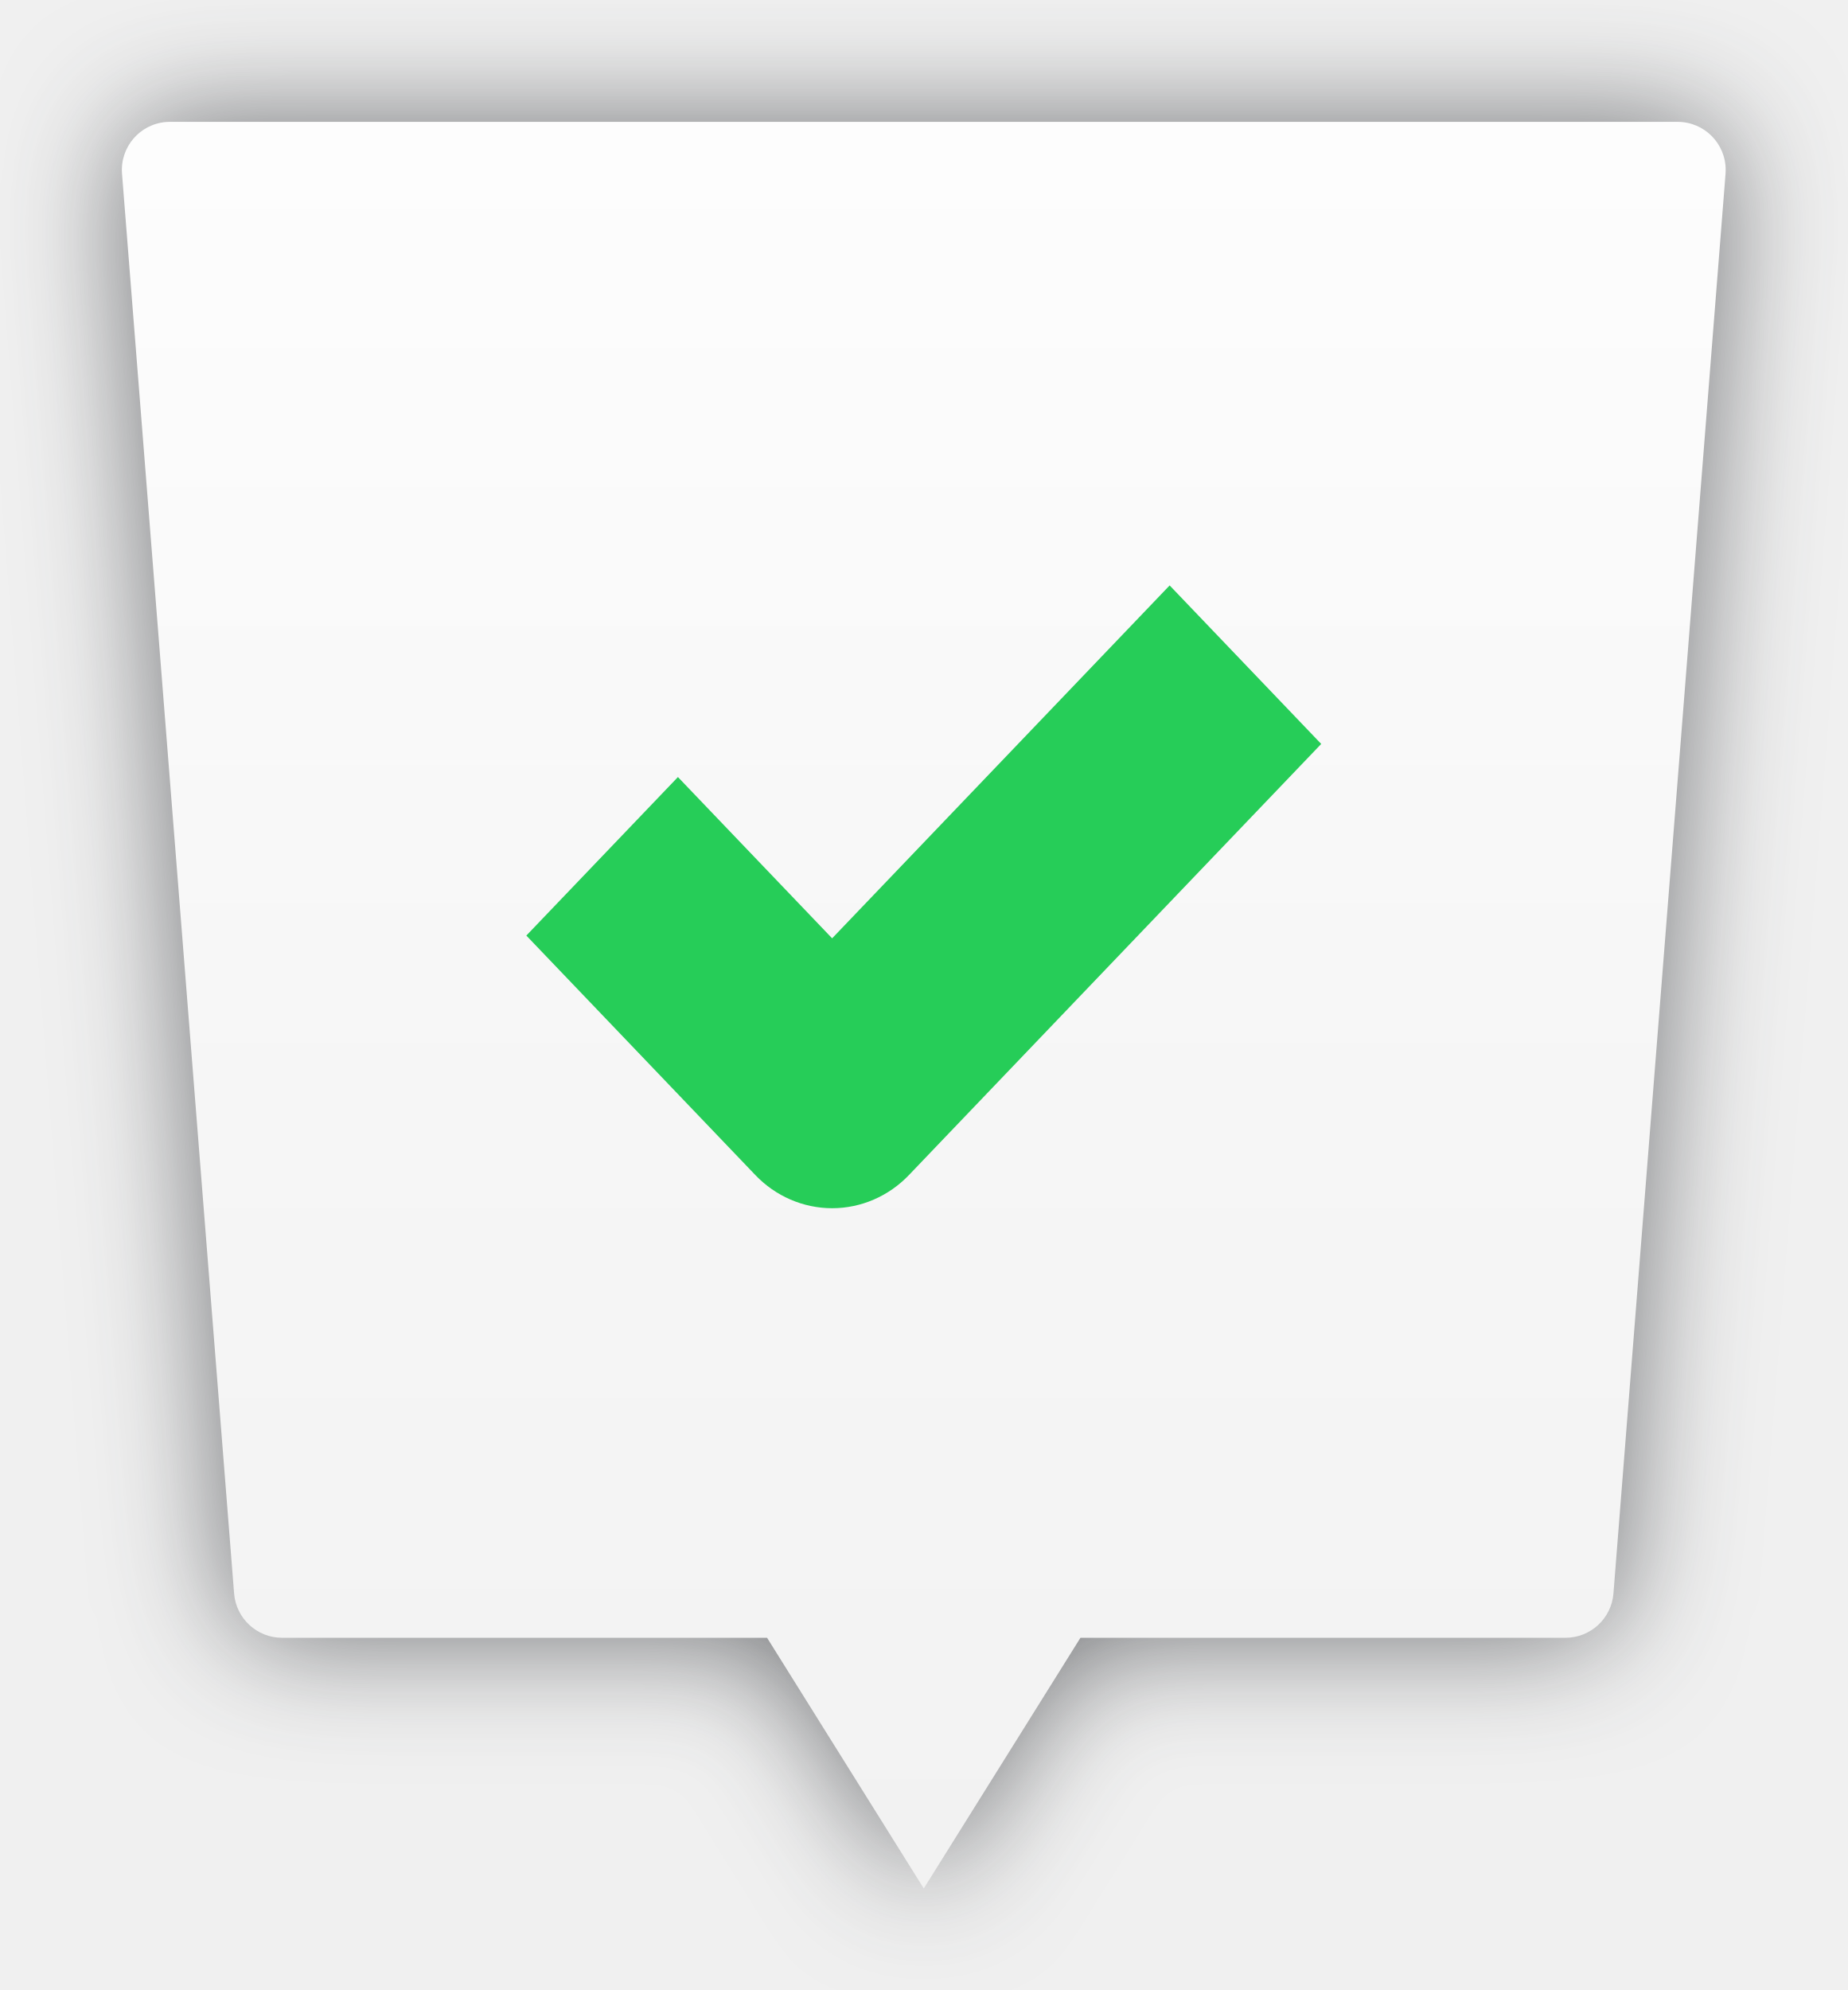
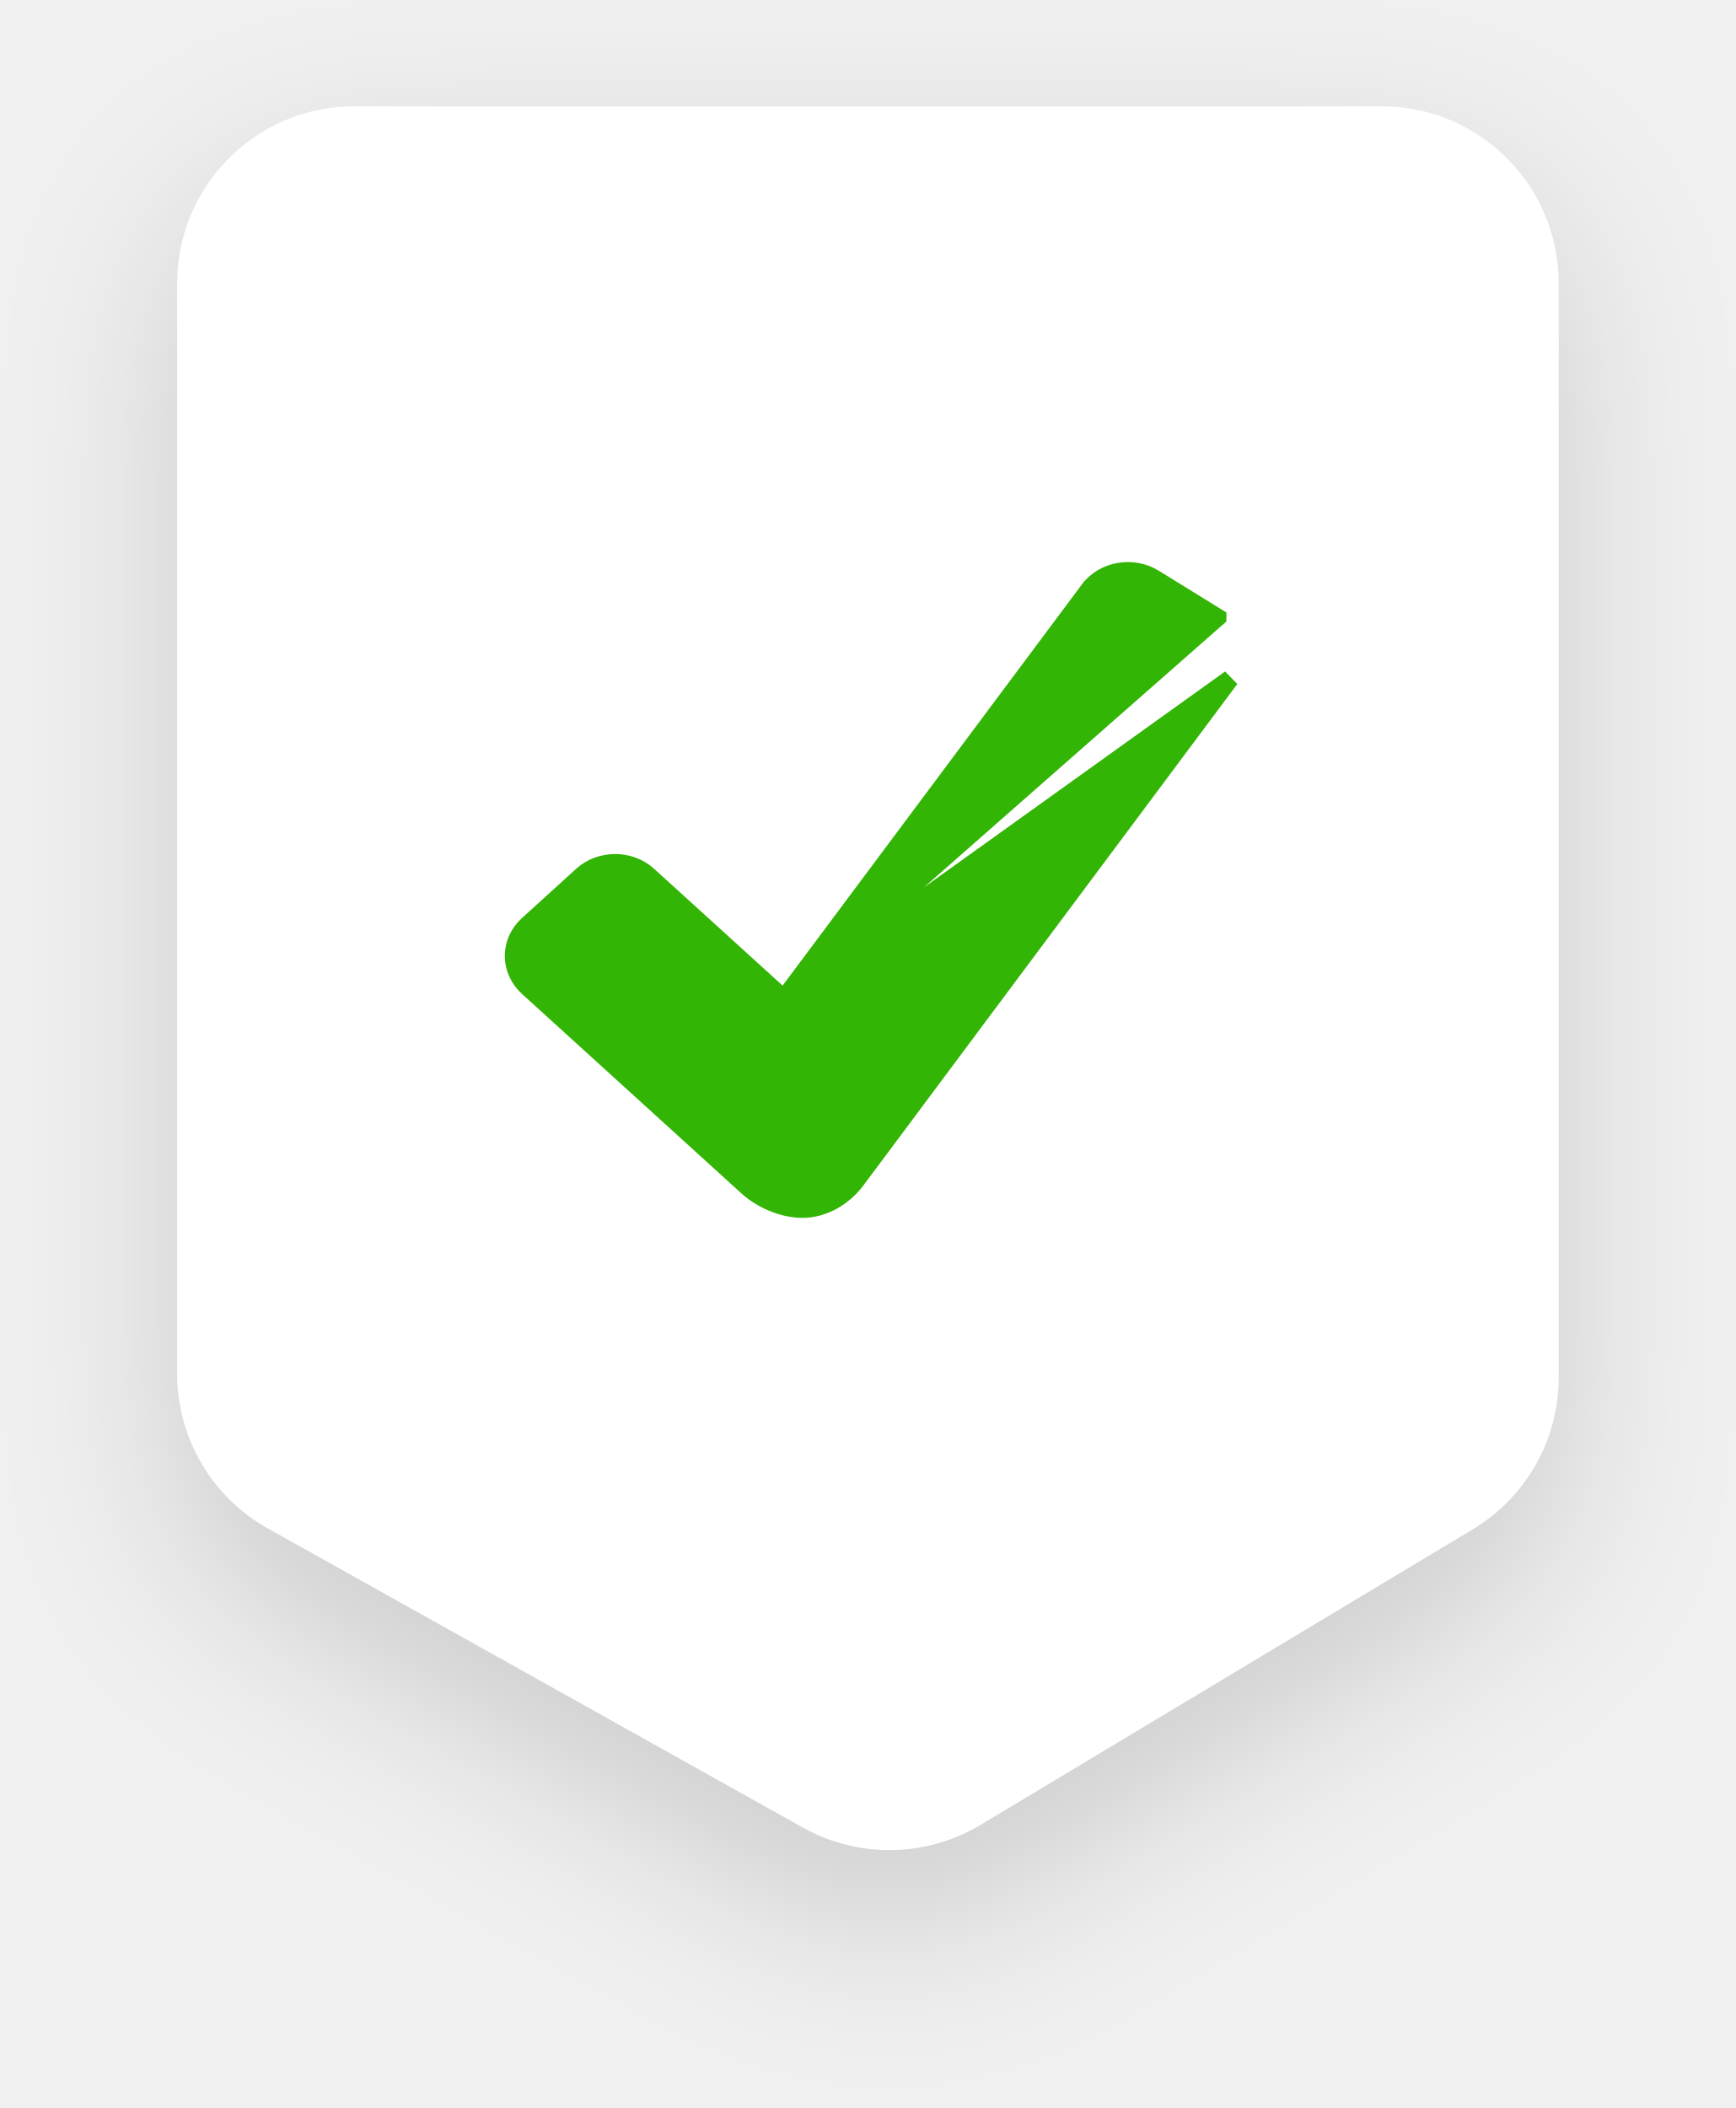
- <svg xmlns="http://www.w3.org/2000/svg" xmlns:xlink="http://www.w3.org/1999/xlink" width="91" height="98" viewBox="0 0 91 98">
+ <svg xmlns="http://www.w3.org/2000/svg" width="98" height="119" viewBox="0 0 98 119" fill="none">
+   <g filter="url(#filter0_d)">
+     <path d="M10 16C10 10.477 14.477 6 20 6H78C83.523 6 88 10.477 88 16V77.76C88 81.271 86.158 84.525 83.148 86.333L55.361 103.017C52.288 104.862 48.463 104.921 45.334 103.172L15.12 86.282C11.959 84.514 10 81.175 10 77.553V16Z" fill="white" />
+   </g>
+   <path d="M44.255 56.379L61.482 33.288C61.482 33.288 61.483 33.288 61.483 33.288C62.311 32.172 63.962 31.906 65.158 32.642L65.159 32.643L68.74 34.855C68.74 34.855 68.74 34.855 68.74 34.855L68.74 34.856L44.255 56.379ZM44.255 56.379L36.594 49.416C35.56 48.476 33.896 48.476 32.862 49.416L29.796 52.203C28.734 53.168 28.736 54.758 29.794 55.729L29.796 55.73L42.203 67.008C42.977 67.711 44.186 68.251 45.309 68.251C46.476 68.251 47.605 67.594 48.322 66.649L48.325 66.646L69.455 38.312L44.255 56.379Z" fill="#33B505" stroke="#33B505" />
  <defs>
-     <linearGradient id="prefix__c" x1="50%" x2="50%" y1=".224%" y2="100%">
-       <stop offset="0%" stop-color="#FDFDFD" />
-       <stop offset="56.058%" stop-color="#F6F6F6" />
-       <stop offset="100%" stop-color="#F2F2F2" />
-     </linearGradient>
-     <filter id="prefix__a" width="122.8%" height="120.7%" x="-11.4%" y="-10.3%" filterUnits="objectBoundingBox">
-       <feOffset in="SourceAlpha" result="shadowOffsetOuter1" />
-       <feGaussianBlur in="shadowOffsetOuter1" result="shadowBlurOuter1" stdDeviation="3" />
-       <feColorMatrix in="shadowBlurOuter1" values="0 0 0 0 0.102 0 0 0 0 0.114 0 0 0 0 0.133 0 0 0 0.6 0" />
+     <filter id="filter0_d" x="0" y="0" width="98" height="118.443" filterUnits="userSpaceOnUse" color-interpolation-filters="sRGB">
+       <feFlood flood-opacity="0" result="BackgroundImageFix" />
+       <feColorMatrix in="SourceAlpha" type="matrix" values="0 0 0 0 0 0 0 0 0 0 0 0 0 0 0 0 0 0 127 0" />
+       <feOffset dy="4" />
+       <feGaussianBlur stdDeviation="5" />
+       <feColorMatrix type="matrix" values="0 0 0 0 0 0 0 0 0 0 0 0 0 0 0 0 0 0 0.15 0" />
+       <feBlend mode="normal" in2="BackgroundImageFix" result="effect1_dropShadow" />
+       <feBlend mode="normal" in="SourceGraphic" in2="effect1_dropShadow" result="shape" />
    </filter>
-     <path id="prefix__b" d="M76.628 0c1.31 0 2.37 1.061 2.37 2.37 0 .063-.002.125-.007.187L73.47 72.472c-.098 1.233-1.127 2.183-2.363 2.183h-23.89L39.5 87l-7.718-12.345H7.893c-1.236 0-2.265-.95-2.363-2.183L.01 2.557C-.095 1.252.88.11 2.184.007 2.248.002 2.31 0 2.372 0h74.256z" />
  </defs>
-   <g fill="none" fill-rule="evenodd" transform="translate(6 6)">
-     <use fill="#000" filter="url(#prefix__a)" xlink:href="#prefix__b" />
-     <use fill="url(#prefix__c)" xlink:href="#prefix__b" />
-     <path fill="#26CD58" fill-rule="nonzero" stroke="#26CD58" stroke-width="3" d="M51.61 25L35.76 41.57c-.427.446-1.12.446-1.547 0l-6.822-7.133L22 40.073l10.291 10.76c.715.747 1.685 1.167 2.696 1.167h0c1.01 0 1.98-.42 2.695-1.167L57 30.636 51.61 25z" />
-   </g>
</svg>
